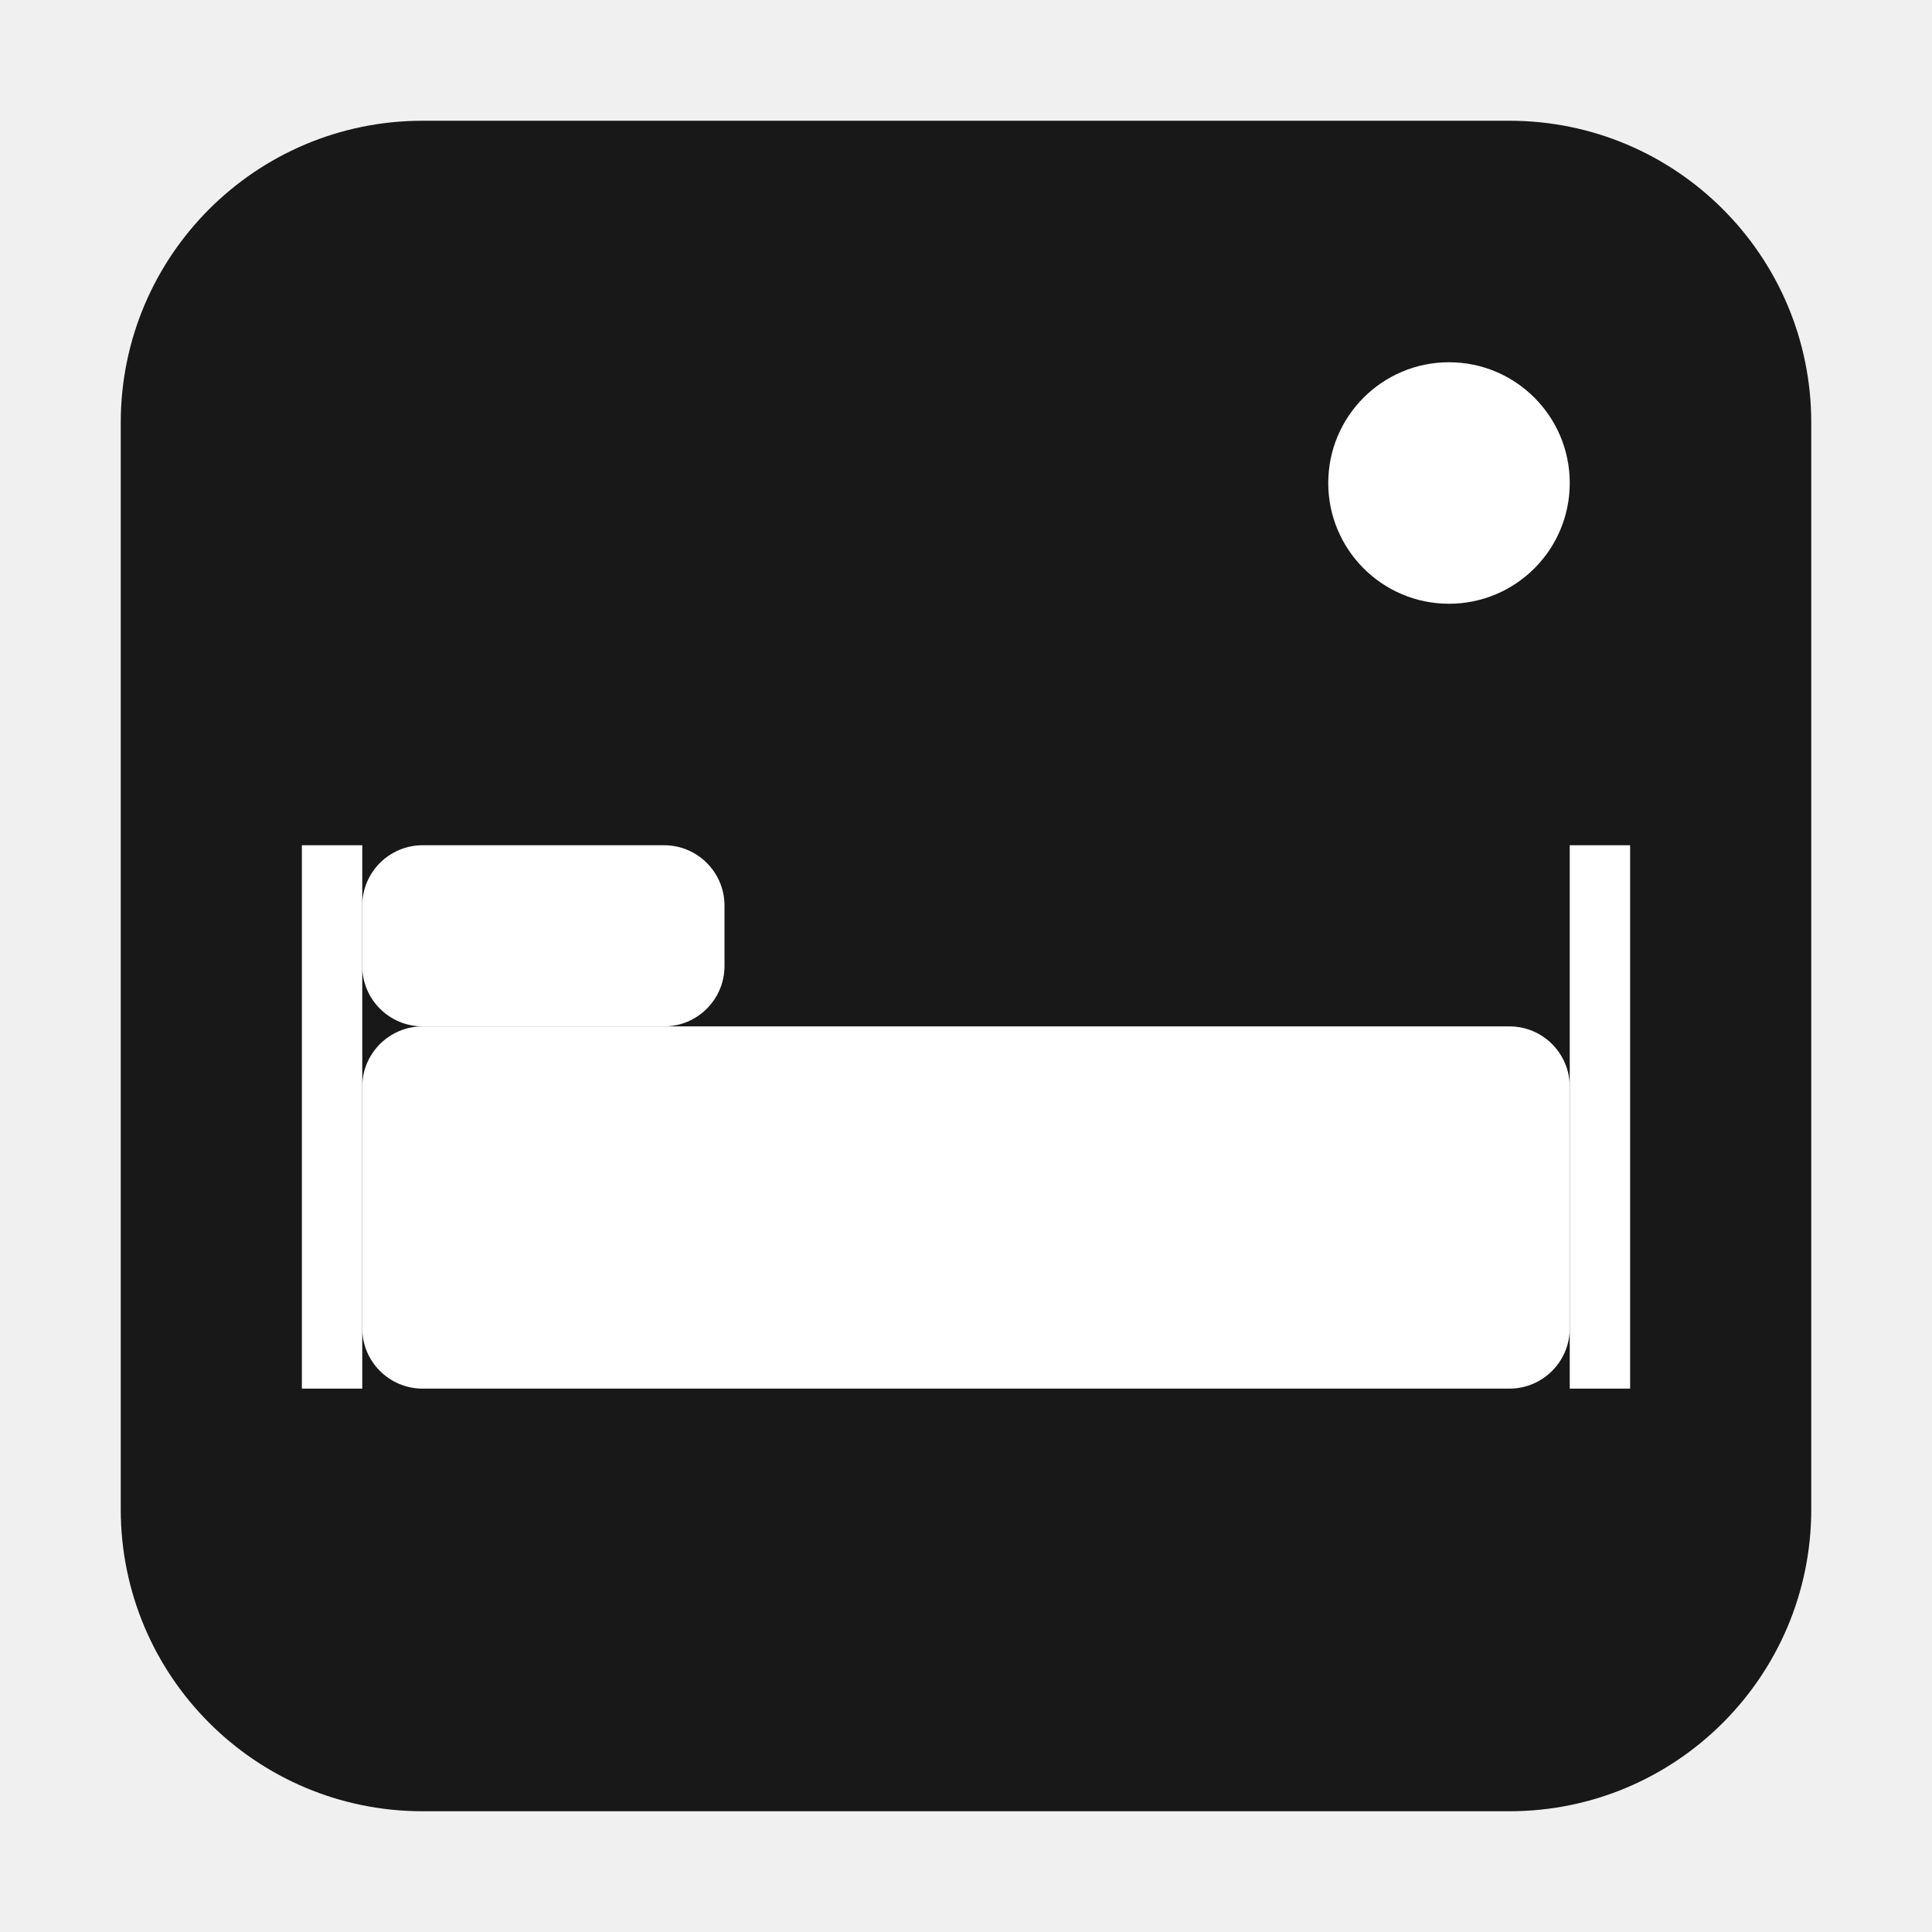
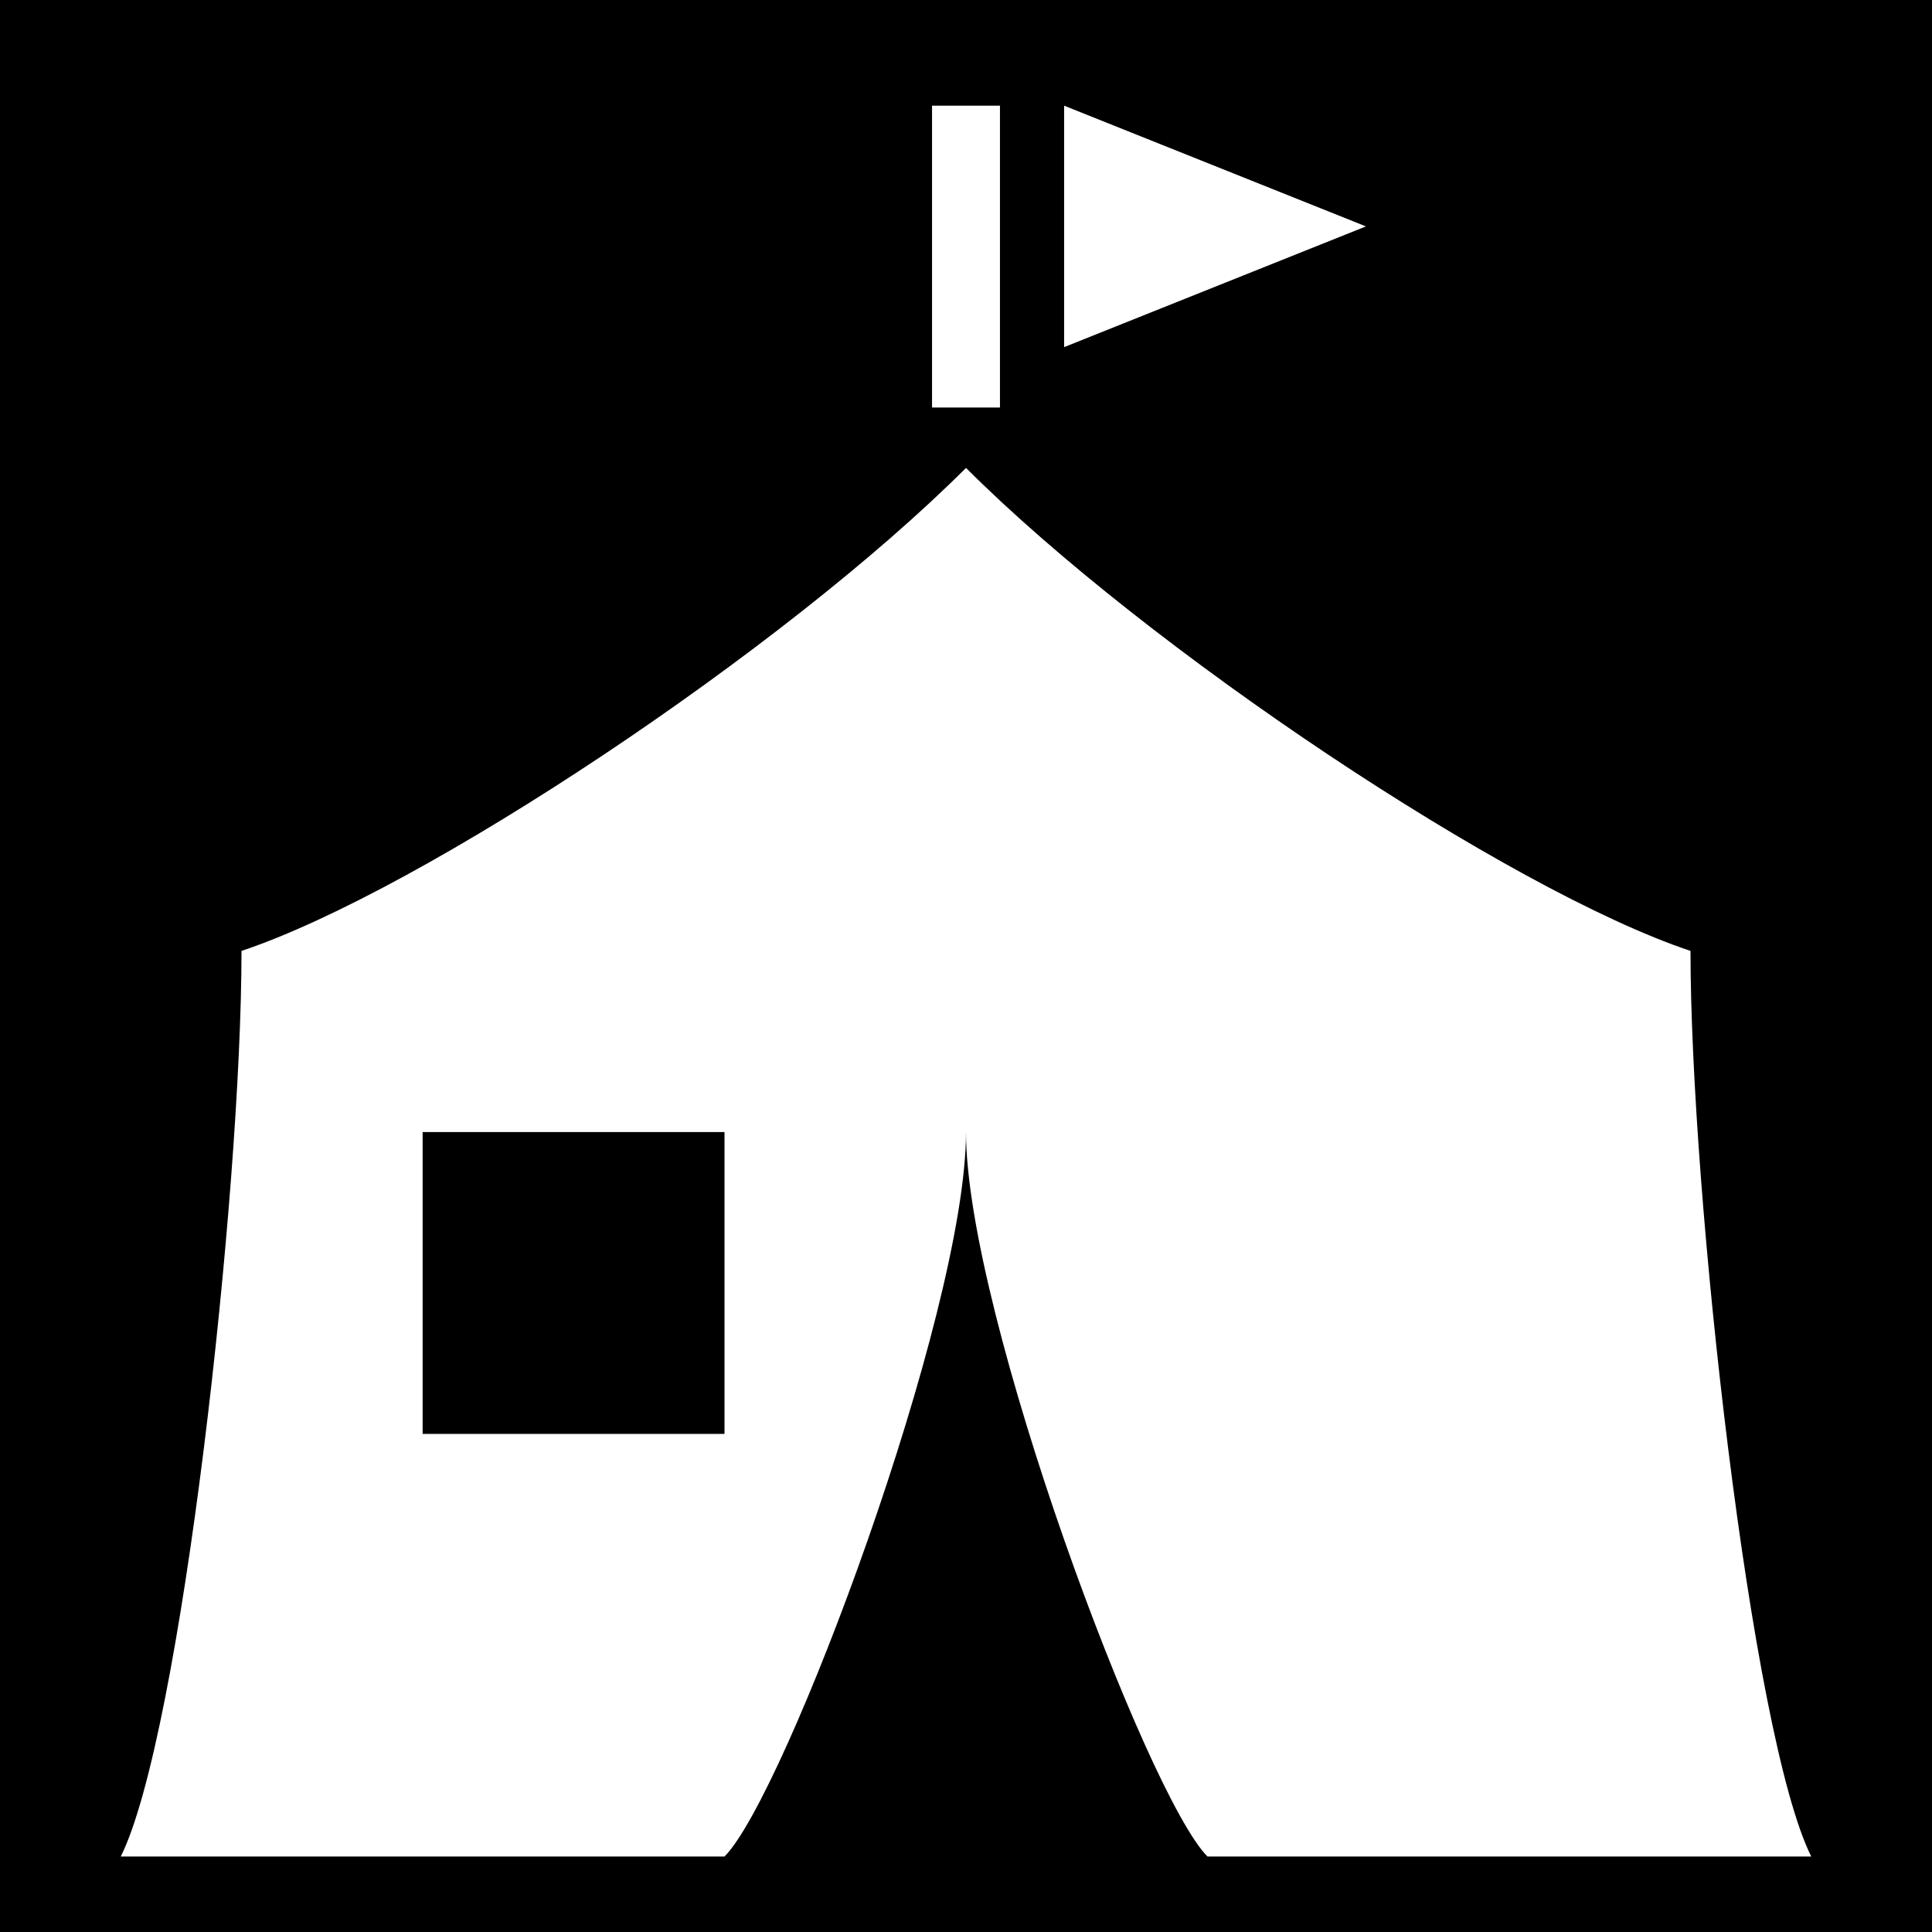
- <svg xmlns="http://www.w3.org/2000/svg" viewBox="0 0 64 64">
-   <defs>
-     <style>
-     .bg{fill:#000000;opacity:.9}
-     .fg{fill:#ffffff}
-   </style>
-   </defs>
-   <rect class="bg" x="4" y="4" width="56" height="56" rx="10" ry="10" />
-   <circle class="fg" cx="48" cy="16" r="4" />
-   <rect class="fg" x="12" y="34" width="40" height="12" rx="2" />
-   <rect class="fg" x="12" y="28" width="12" height="6" rx="2" />
-   <rect class="fg" x="10" y="28" width="2" height="18" />
-   <rect class="fg" x="52" y="28" width="2" height="18" />
+ <svg xmlns="http://www.w3.org/2000/svg" viewBox="0 0 512 512" style="height: 512px; width: 512px;">
+   <path d="M0 0h512v512H0z" fill="#000000" fill-opacity="1" />
+   <g class="" transform="translate(0,0)" style="">
+     <path d="M247 28v80h18V28zm35 0v64l80-32zm-26 96c-48 48-144 112-192 128 0 64-16 208-32 240h160c16-16 64-144 64-192 0 48 48 176 64 192h160c-16-32-32-176-32-240-48-16-144-80-192-128zM112 300h80v80h-80z" fill="#ffffff" fill-opacity="1" />
+   </g>
</svg>
